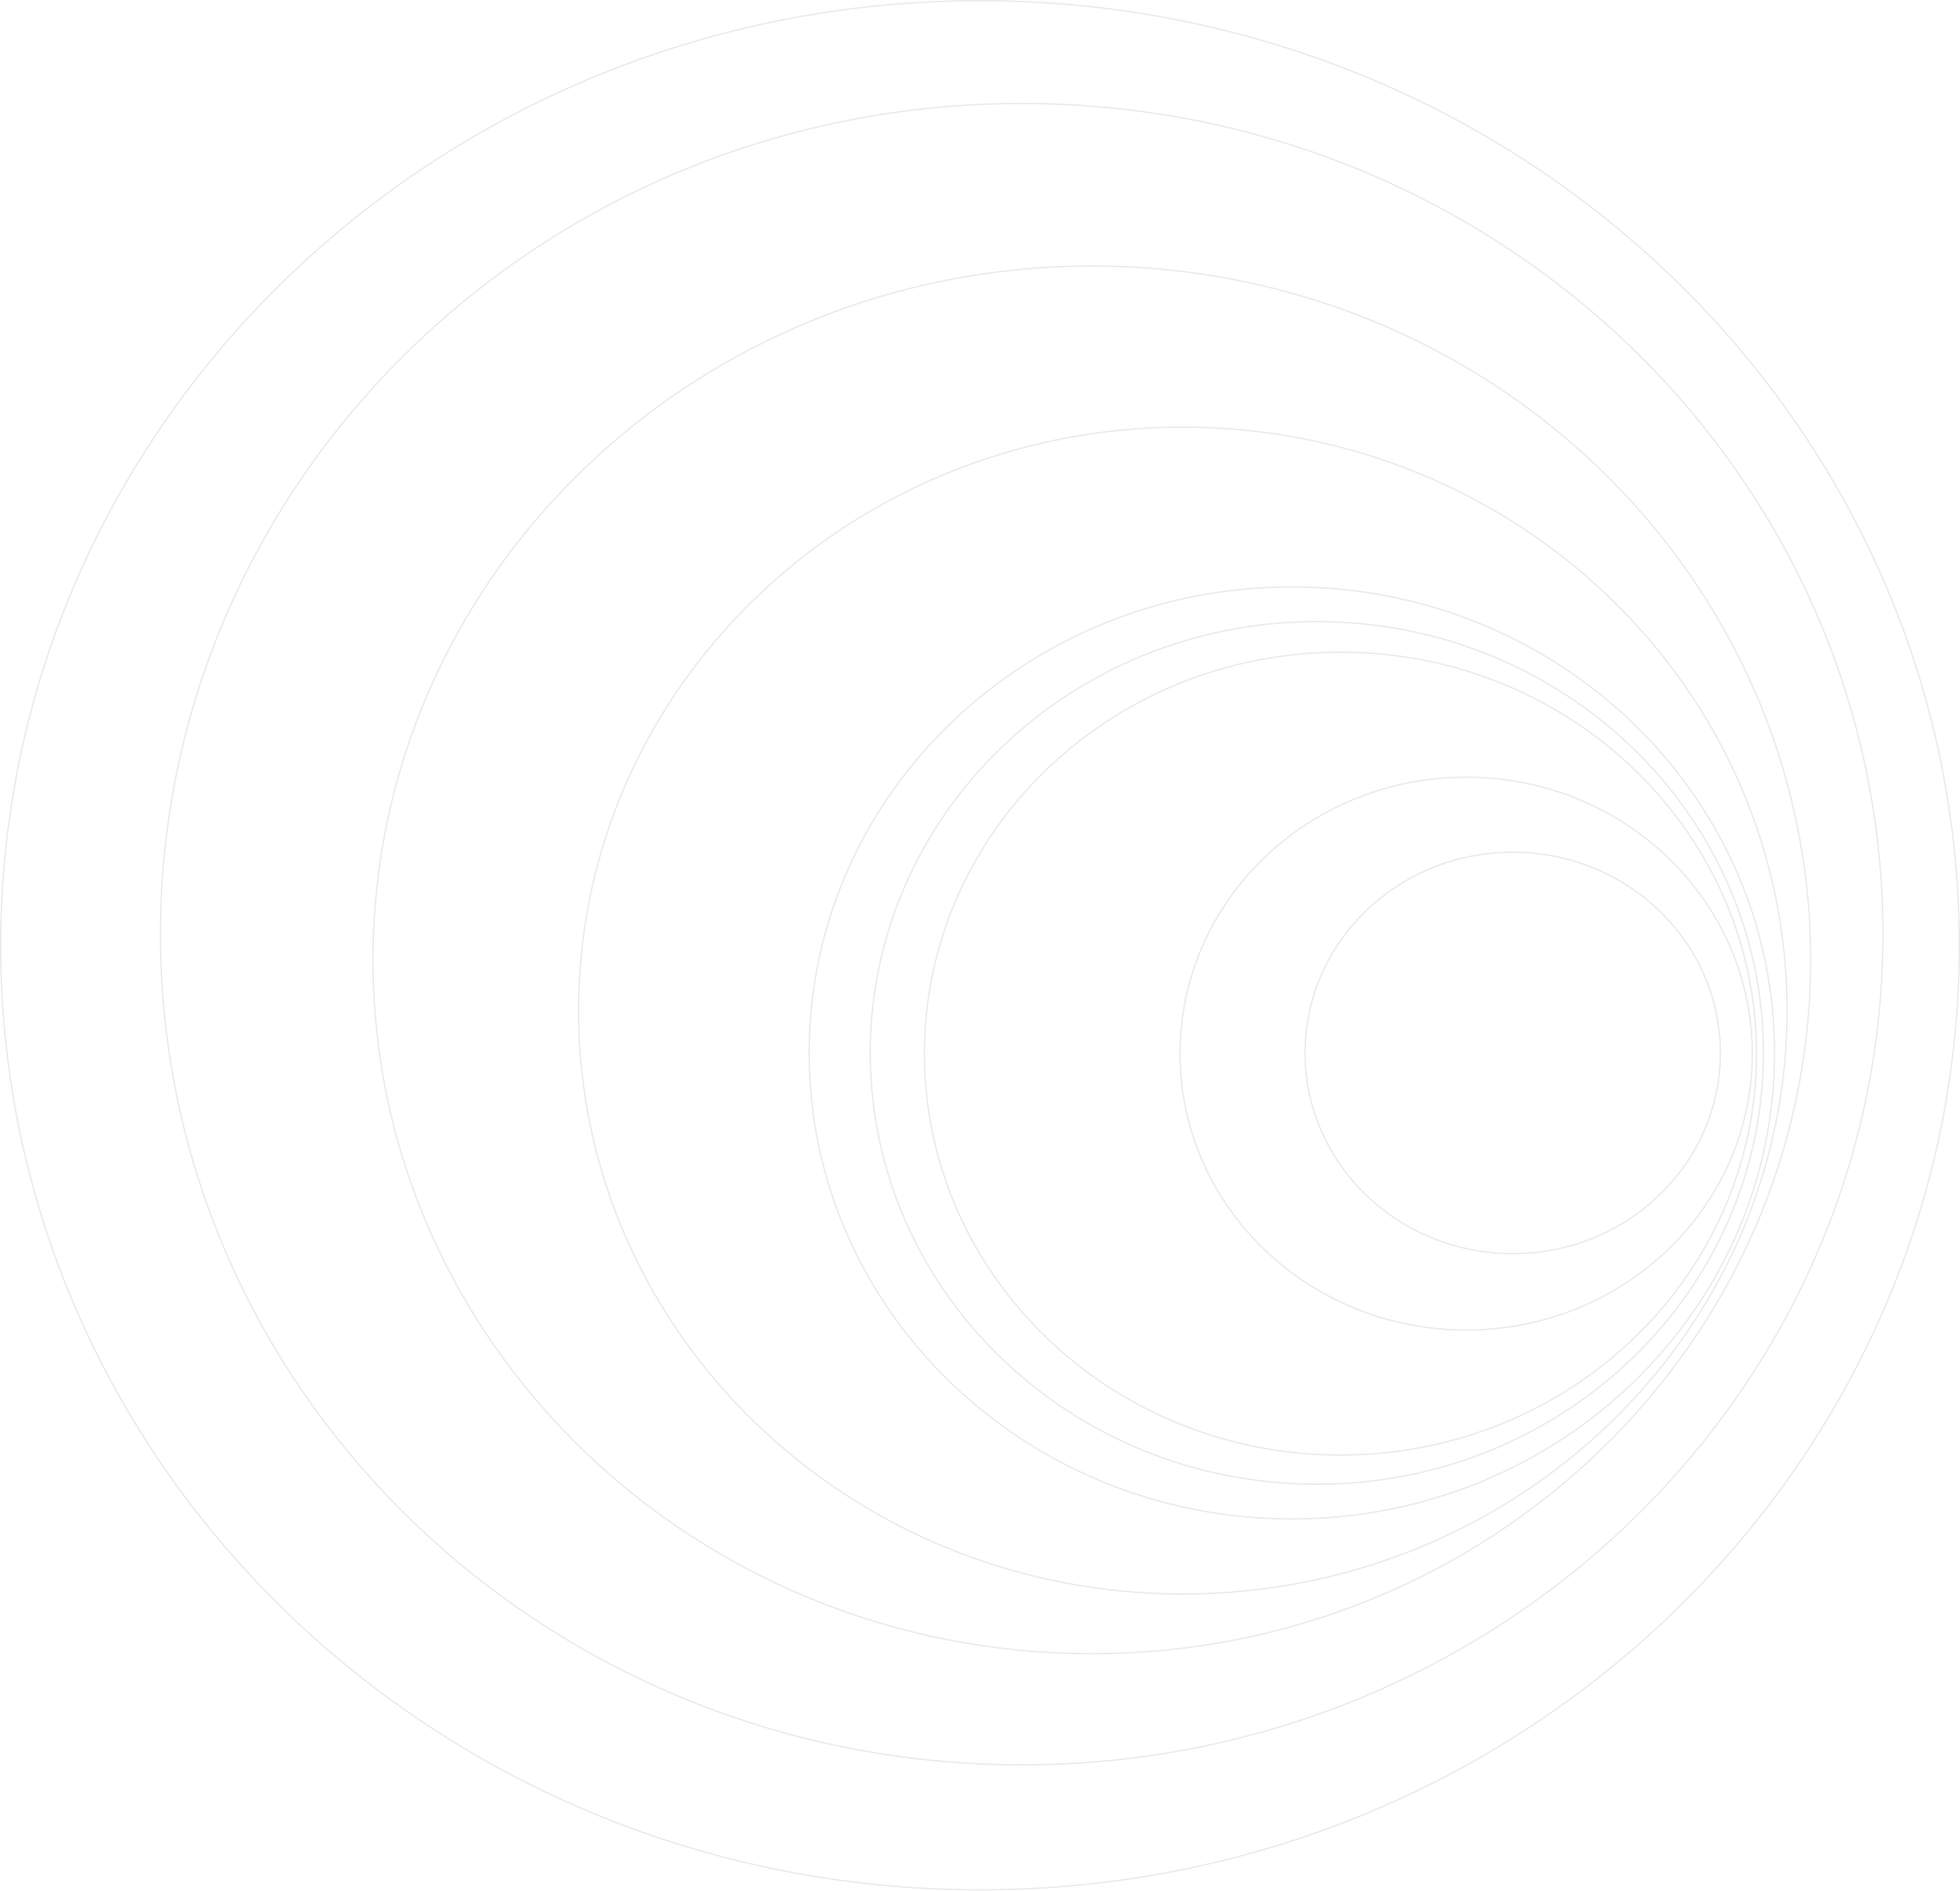
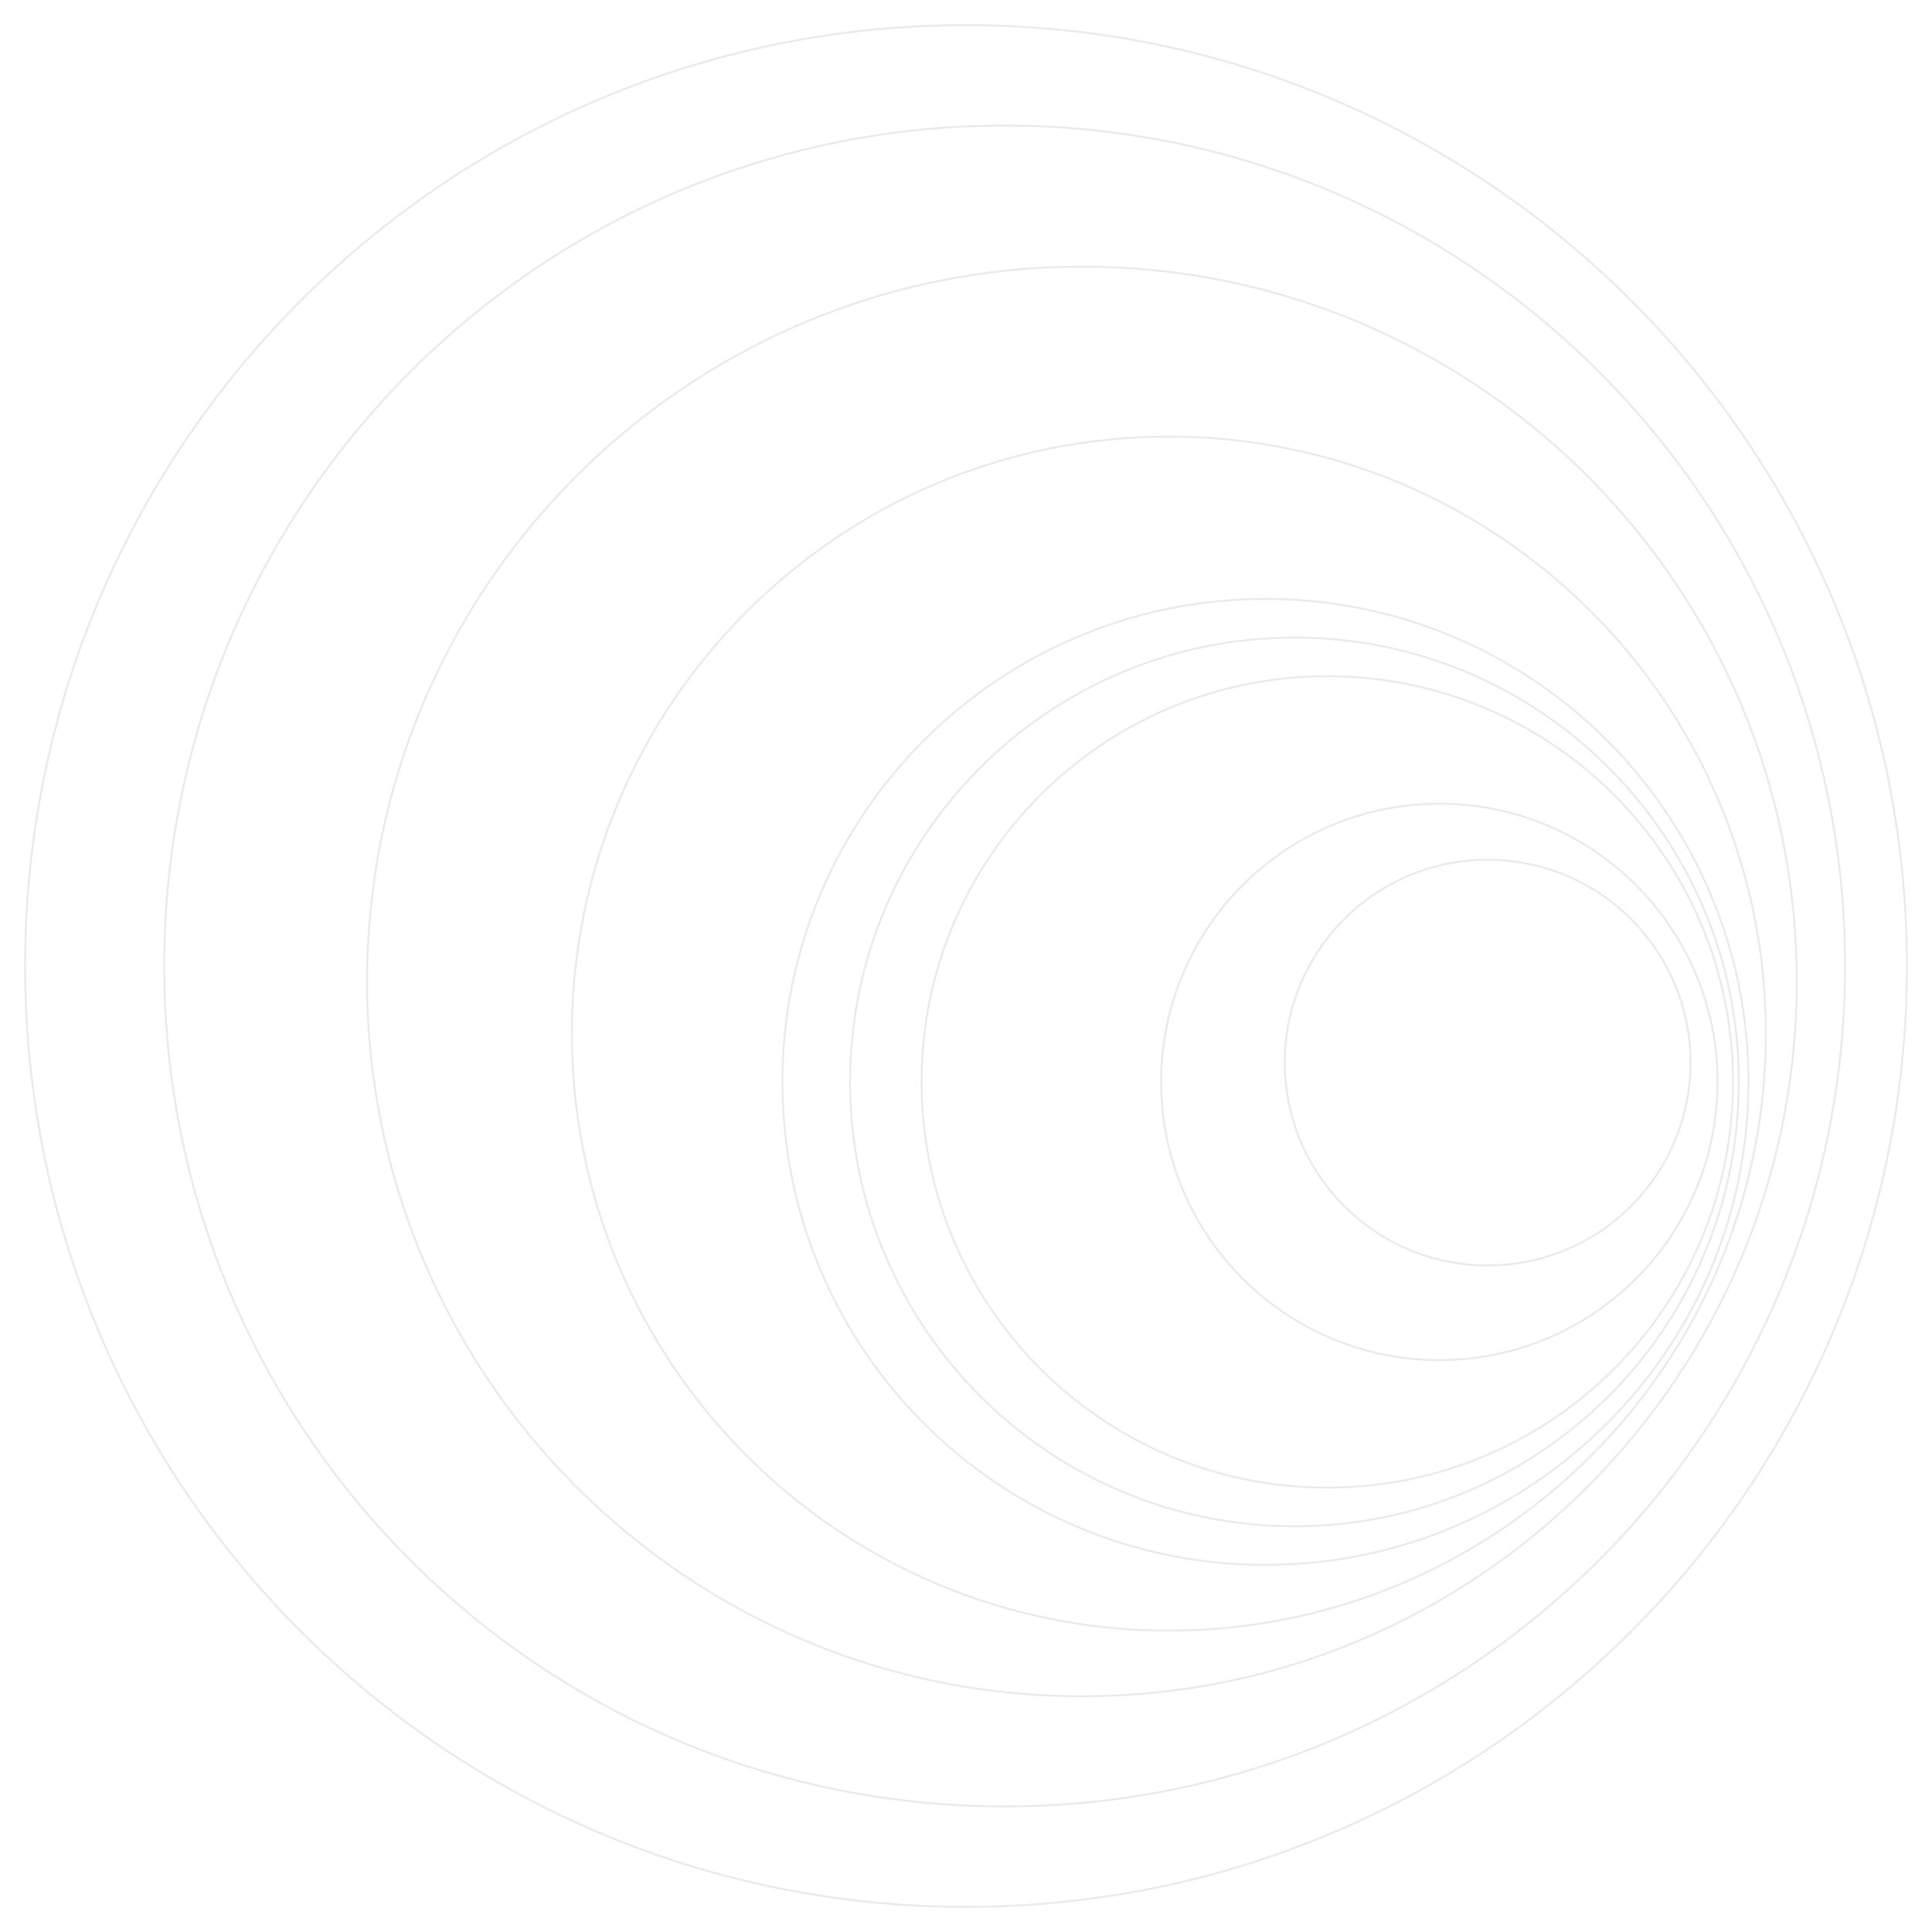
- <svg xmlns="http://www.w3.org/2000/svg" width="1411" height="1361" viewBox="0 0 1411 1361" fill="none">
-   <path d="M1410.5 680.5C1410.5 1056.04 1094.88 1360.5 705.5 1360.5C316.122 1360.5 0.5 1056.04 0.5 680.5C0.5 304.963 316.122 0.5 705.5 0.5C1094.88 0.5 1410.5 304.963 1410.5 680.5Z" stroke="#B7B7B7" stroke-opacity="0.3" />
-   <path d="M1355.5 672.5C1355.5 1002.75 1077.93 1270.5 735.5 1270.5C393.066 1270.5 115.5 1002.75 115.5 672.5C115.5 342.251 393.066 74.5 735.5 74.5C1077.93 74.5 1355.5 342.251 1355.5 672.5Z" stroke="#B7B7B7" stroke-opacity="0.3" />
-   <path d="M1303.5 691C1303.5 966.85 1071.82 1190.5 786 1190.5C500.176 1190.5 268.5 966.85 268.5 691C268.5 415.15 500.176 191.5 786 191.5C1071.82 191.5 1303.5 415.15 1303.5 691Z" stroke="#B7B7B7" stroke-opacity="0.3" />
-   <path d="M1286.5 727.5C1286.5 959.443 1091.76 1147.5 851.5 1147.5C611.239 1147.5 416.5 959.443 416.5 727.5C416.5 495.557 611.239 307.5 851.5 307.5C1091.76 307.5 1286.5 495.557 1286.5 727.5Z" stroke="#B7B7B7" stroke-opacity="0.3" />
-   <path d="M1277.5 758C1277.5 943.275 1121.94 1093.5 930 1093.5C738.064 1093.5 582.5 943.275 582.5 758C582.5 572.725 738.064 422.5 930 422.5C1121.94 422.5 1277.5 572.725 1277.5 758Z" stroke="#B7B7B7" stroke-opacity="0.3" />
-   <path d="M1269.5 758C1269.5 929.468 1125.58 1068.5 948 1068.5C770.424 1068.5 626.5 929.468 626.5 758C626.5 586.532 770.424 447.5 948 447.5C1125.58 447.5 1269.5 586.532 1269.5 758Z" stroke="#B7B7B7" stroke-opacity="0.3" />
-   <path d="M1264.5 758.5C1264.5 918.094 1130.43 1047.5 965 1047.5C799.574 1047.5 665.5 918.094 665.5 758.5C665.5 598.906 799.574 469.5 965 469.5C1130.43 469.5 1264.5 598.906 1264.5 758.5Z" stroke="#B7B7B7" stroke-opacity="0.3" />
-   <path d="M1261.5 758.5C1261.5 868.389 1169.29 957.5 1055.5 957.5C941.713 957.5 849.5 868.389 849.5 758.5C849.5 648.611 941.713 559.5 1055.5 559.5C1169.29 559.5 1261.5 648.611 1261.5 758.5Z" stroke="#B7B7B7" stroke-opacity="0.3" />
-   <path d="M1238.5 758C1238.5 837.789 1171.58 902.5 1089 902.5C1006.42 902.5 939.5 837.789 939.5 758C939.5 678.211 1006.42 613.5 1089 613.5C1171.58 613.5 1238.5 678.211 1238.5 758Z" stroke="#B7B7B7" stroke-opacity="0.3" />
+ <svg xmlns="http://www.w3.org/2000/svg" height="100%" viewBox="0 0 992 992" fill="none">
+   <circle cx="50%" cy="50%" r="48.7%" />
+   <circle cx="52%" cy="50%" r="43.5%" />
+   <circle cx="56%" cy="50.8%" r="37%" />
+   <circle cx="60.5%" cy="53.5%" r="30.9%" />
+   <circle cx="65.5%" cy="56%" r="25%" />
+   <circle cx="67%" cy="56%" r="23%" />
+   <circle cx="68.7%" cy="56%" r="21%" />
+   <circle cx="74.5%" cy="56%" r="14.4%" />
+   <circle cx="77%" cy="55%" r="10.5%" />
+   <style>circle {stroke-opacity: 0.3; stroke-width: 1px;fill:none;stroke: #B7B7B7;animation: CiranX 2.5s linear infinite;animation-direction: alternate;}circle:nth-child(2){animation-duration: 2.2s}circle:nth-child(3){animation-duration: 1.4s}circle:nth-child(4){animation-duration: 2.4s}circle:nth-child(5){animation-duration: 1.9s}circle:nth-child(6){animation-duration: 2.1s}circle:nth-child(7){animation-duration: 1.85s}circle:nth-child(8){animation-duration: 1.55s}circle:nth-child(9){animation-duration: 1.7s}
+ @keyframes CiranX {0% { transform: translate(0.4%,-5px); }100% { transform: translate(-.4%,5px); }}</style>
</svg>
